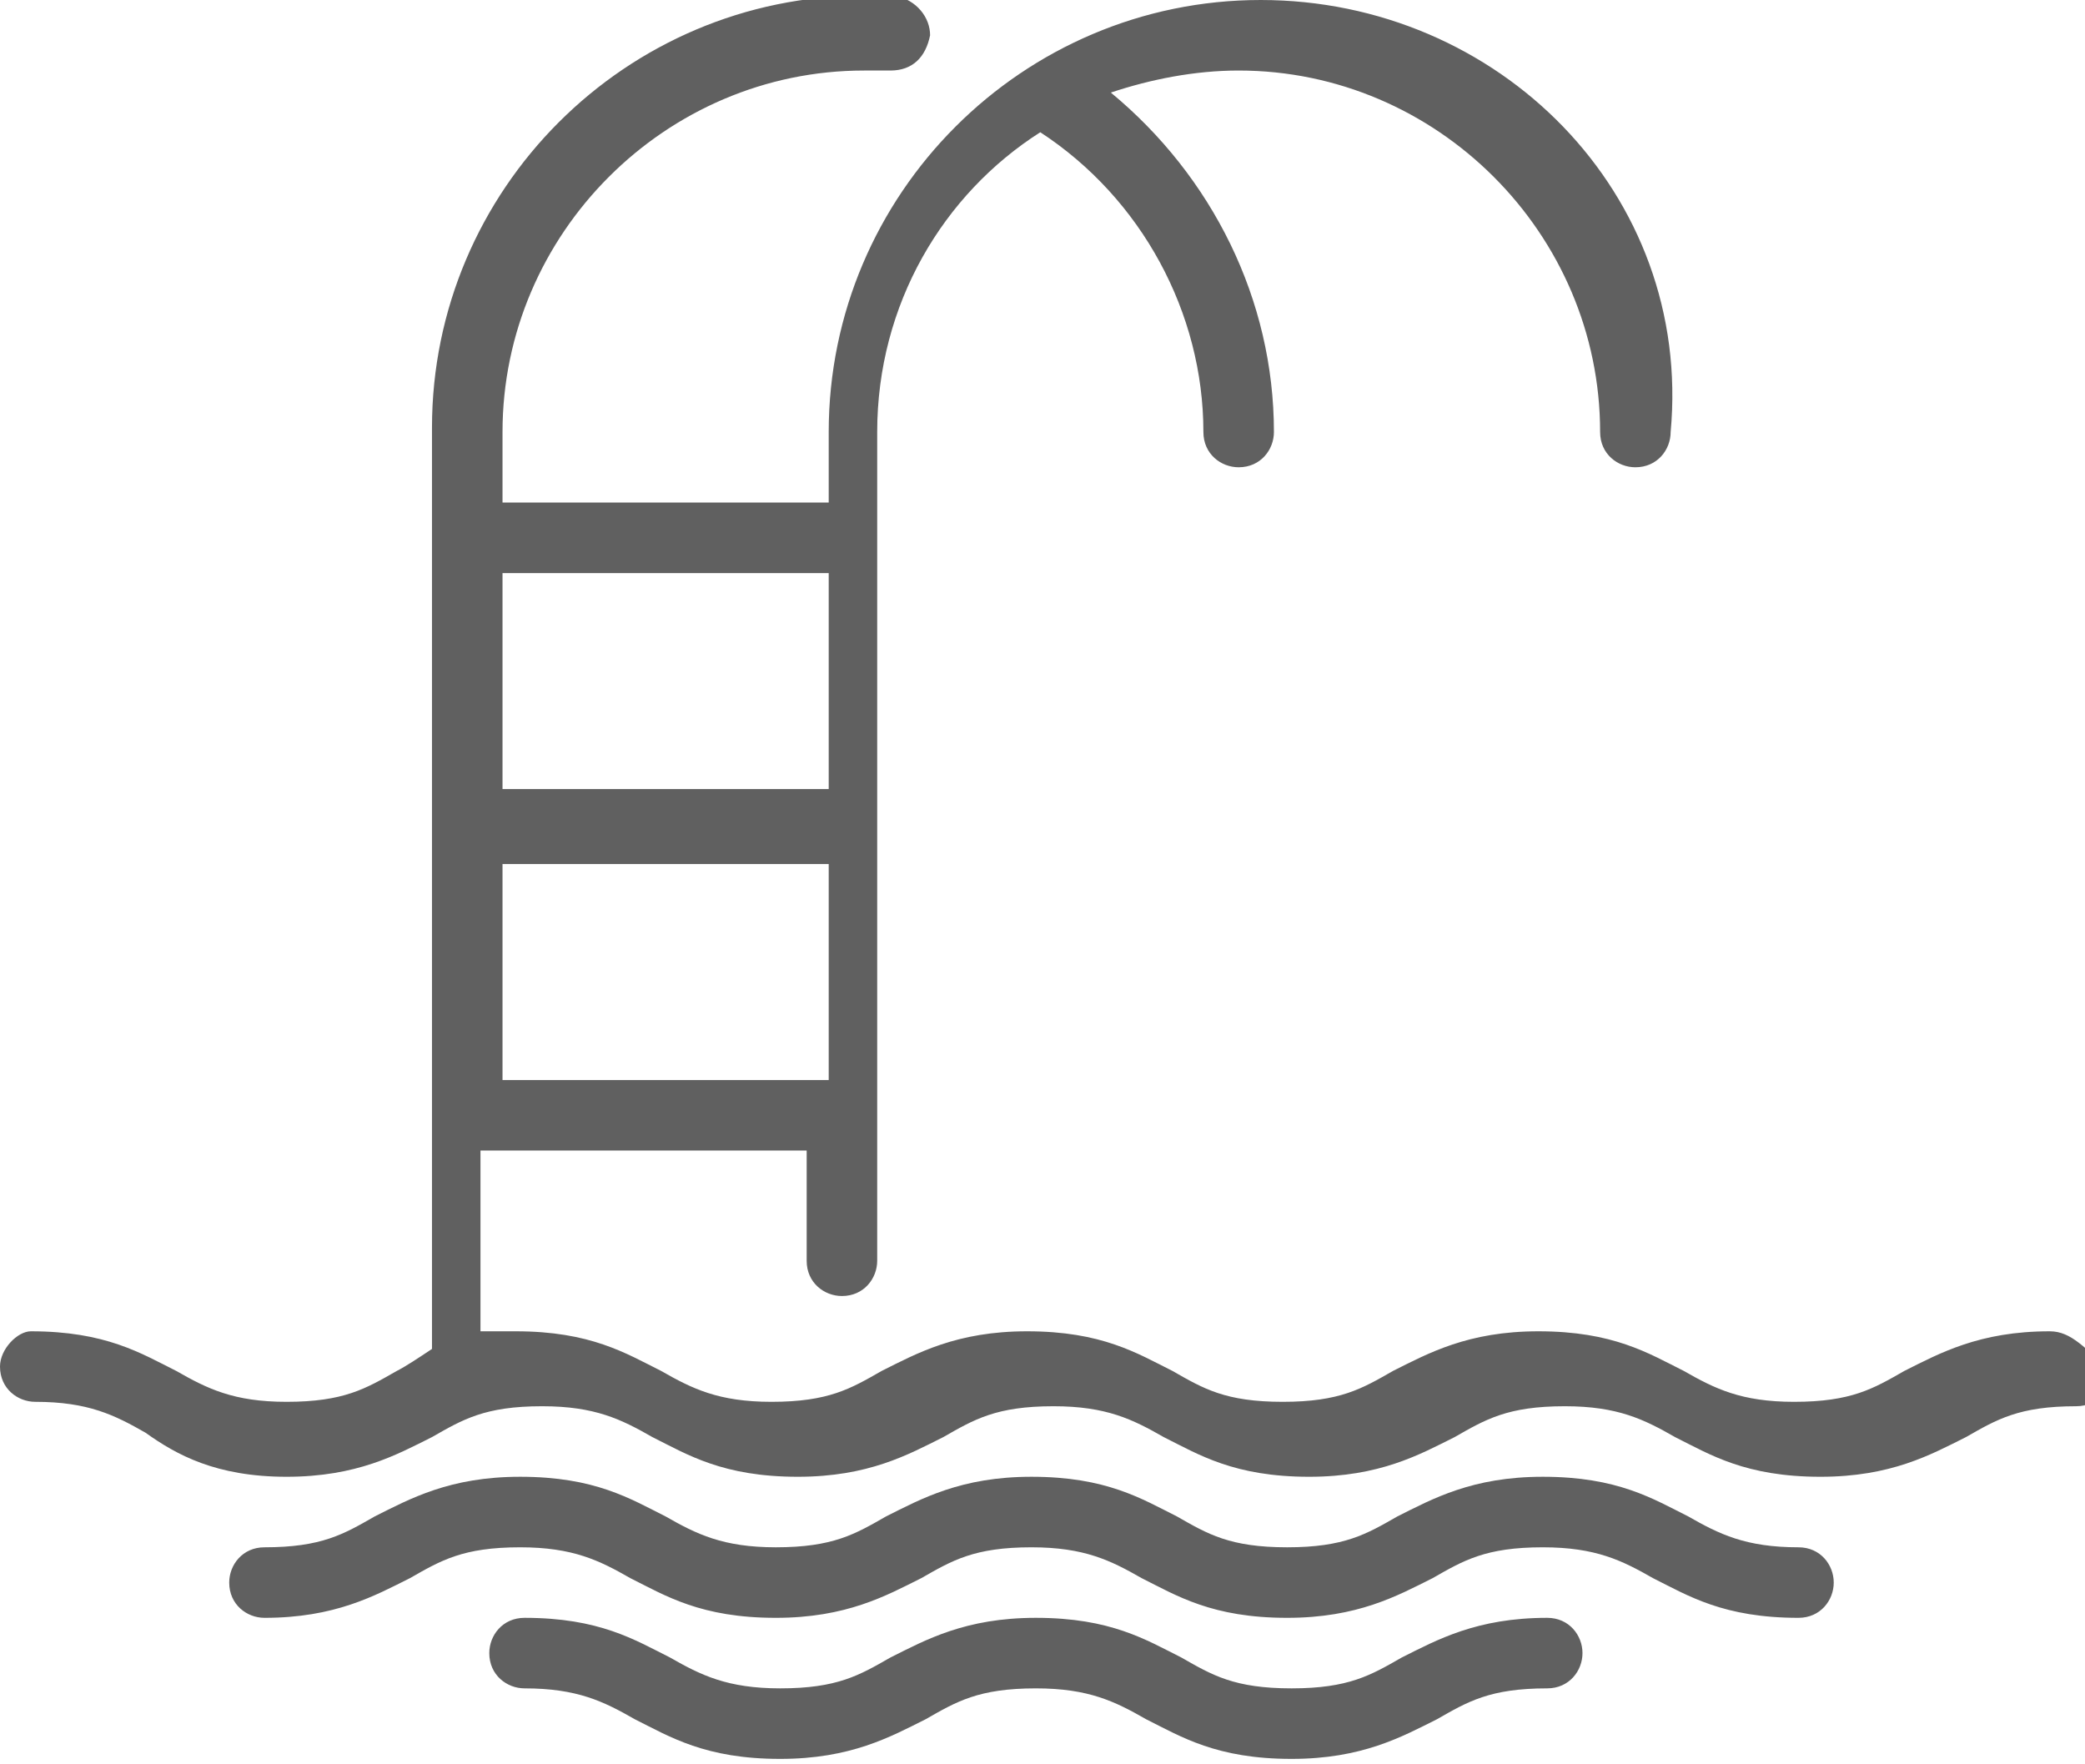
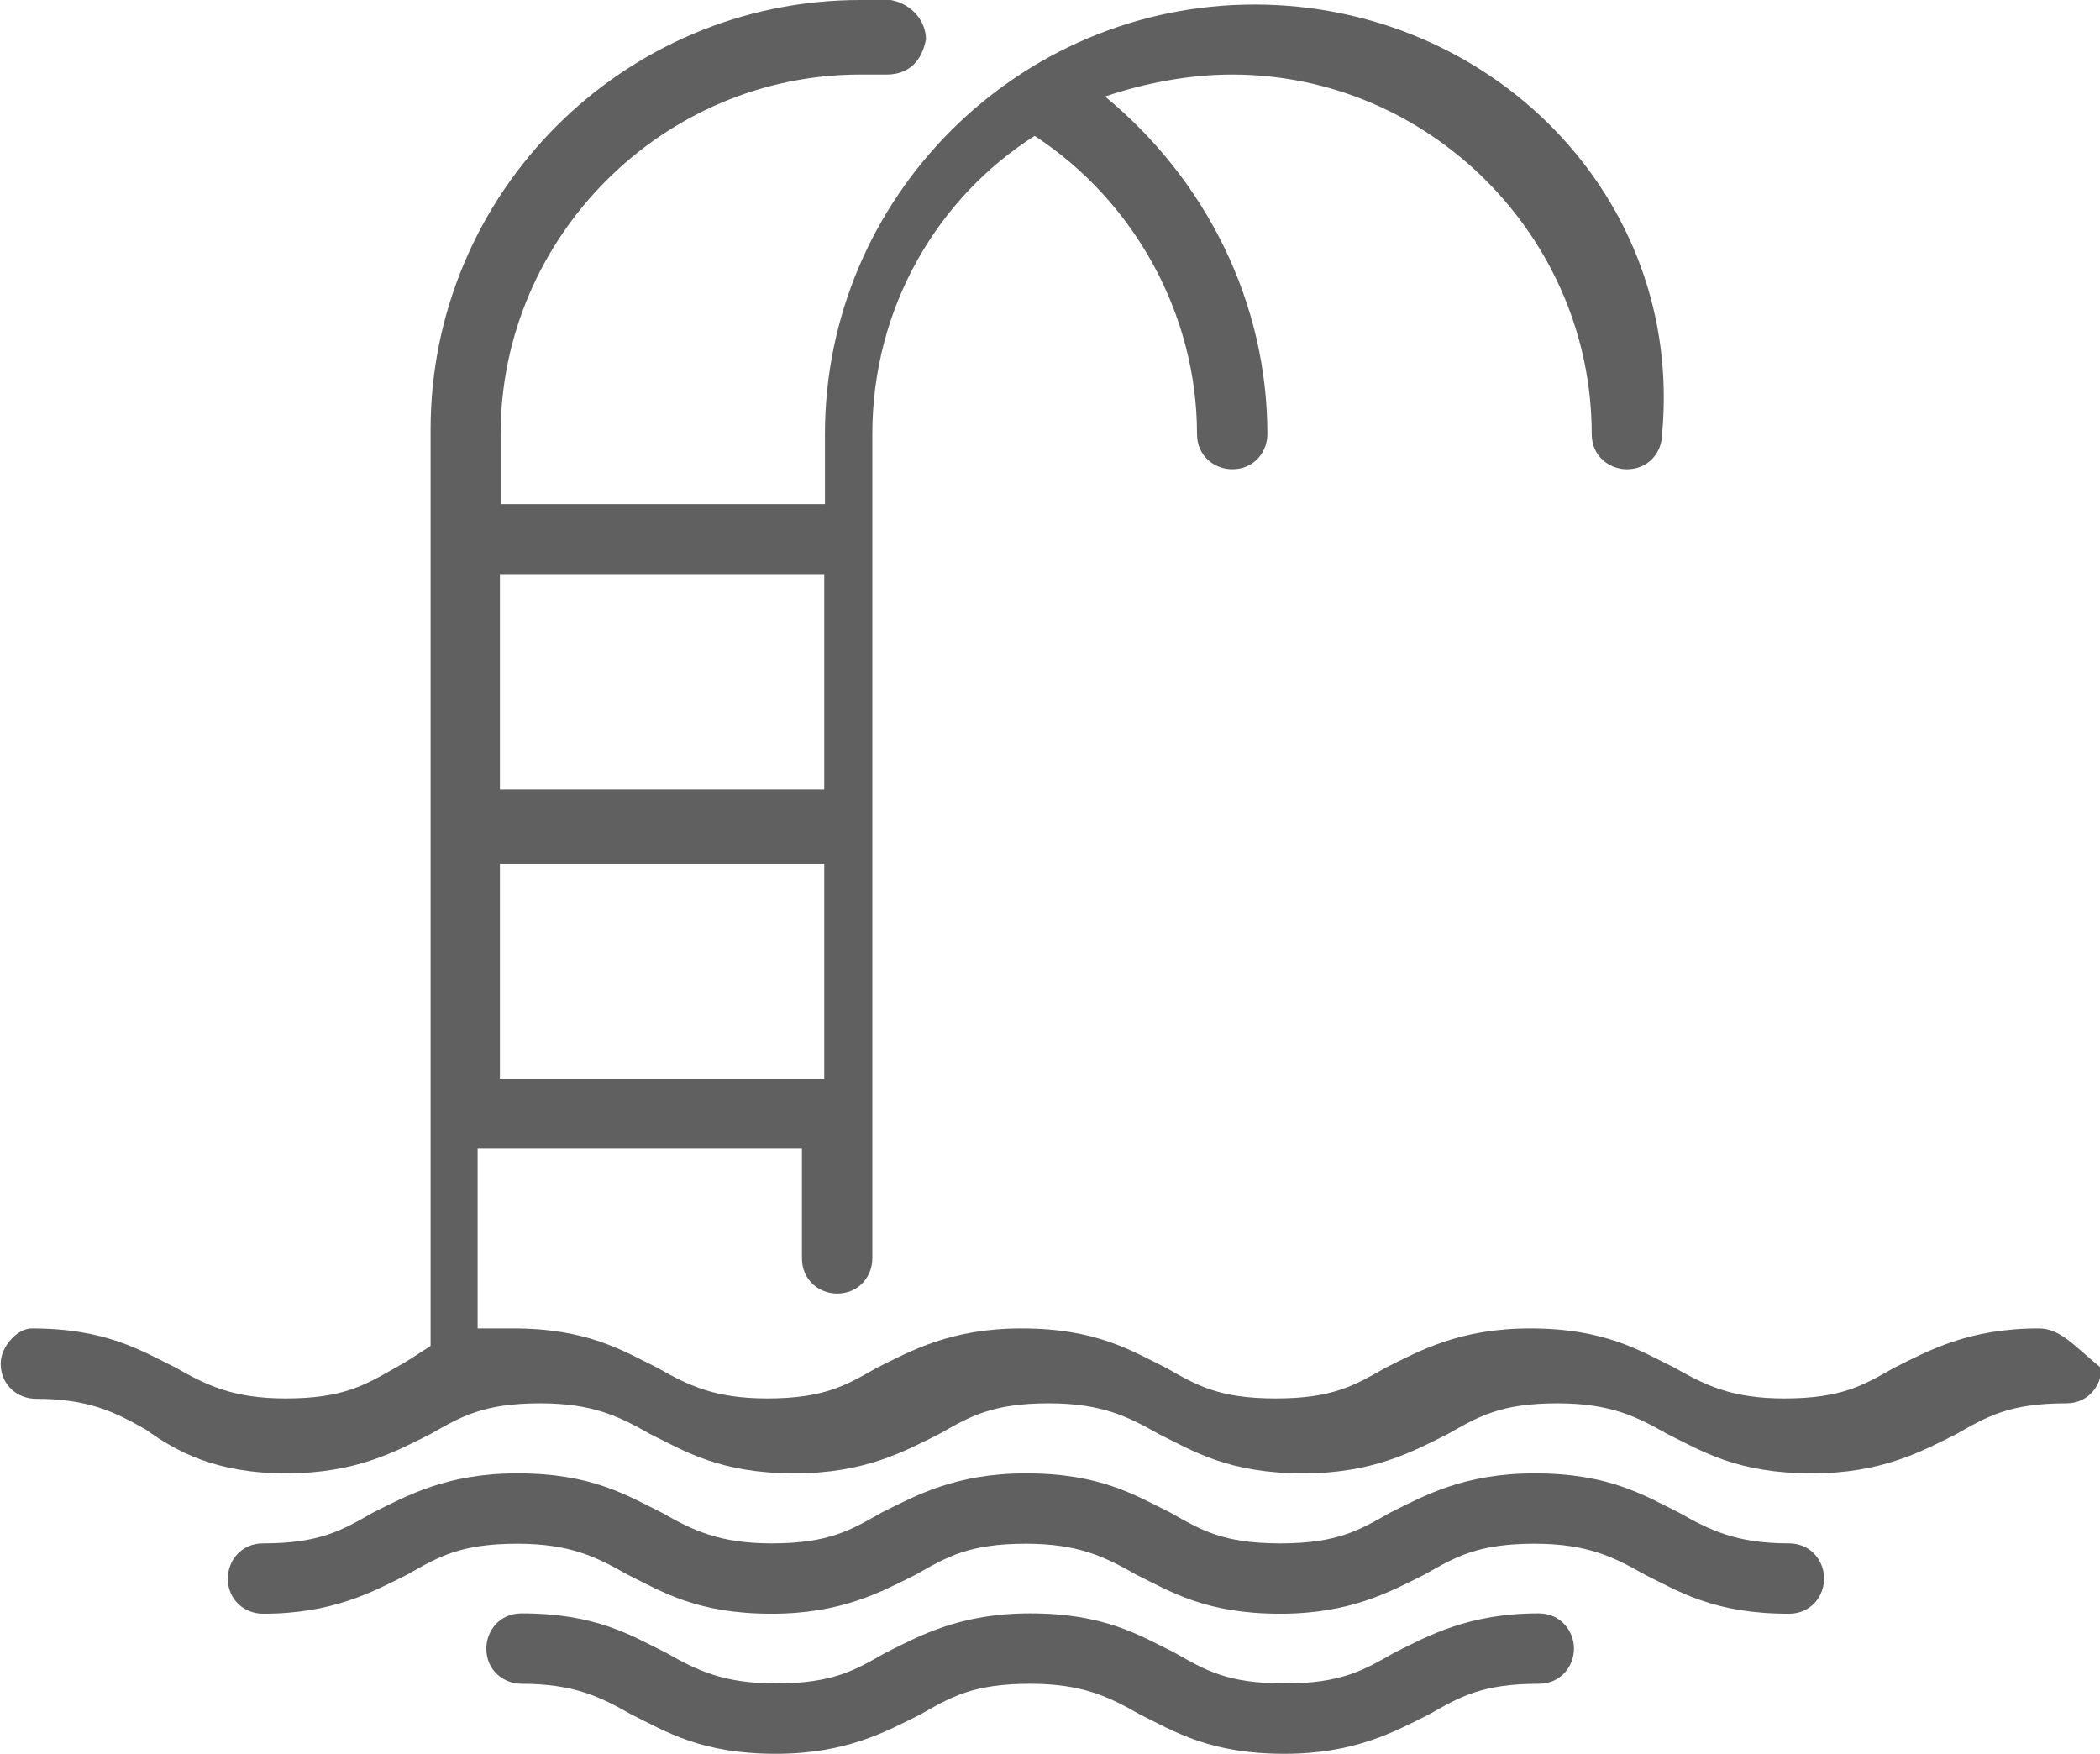
- <svg xmlns="http://www.w3.org/2000/svg" version="1.1" id="Capa_1" x="0px" y="0px" viewBox="0 0 47.3 40" enable-background="new 0 0 47.3 40" xml:space="preserve">
+ <svg xmlns="http://www.w3.org/2000/svg" version="1.1" id="Capa_1" x="0px" y="0px" viewBox="0 168 602.8 503.4" enable-background="new 0 168 602.8 503.4" xml:space="preserve">
  <g>
-     <path fill="#606060" d="M46.5,30.2c-1.6,0-2.5,0.5-3.3,0.9c-0.7,0.4-1.2,0.7-2.5,0.7c-1.2,0-1.8-0.3-2.5-0.7   c-0.8-0.4-1.6-0.9-3.3-0.9c-1.6,0-2.5,0.5-3.3,0.9c-0.7,0.4-1.2,0.7-2.5,0.7s-1.8-0.3-2.5-0.7c-0.8-0.4-1.6-0.9-3.3-0.9   c-1.6,0-2.5,0.5-3.3,0.9c-0.7,0.4-1.2,0.7-2.5,0.7c-1.2,0-1.8-0.3-2.5-0.7c-0.8-0.4-1.6-0.9-3.3-0.9c-0.3,0-0.6,0-0.8,0v-4.1h7.4   v2.5c0,0.5,0.4,0.8,0.8,0.8c0.5,0,0.8-0.4,0.8-0.8V9.8c0-2.9,1.5-5.4,3.7-6.8c2.3,1.5,3.7,4.1,3.7,6.8c0,0.5,0.4,0.8,0.8,0.8   c0.5,0,0.8-0.4,0.8-0.8c0-3-1.4-5.8-3.7-7.7c0.9-0.3,1.9-0.5,2.9-0.5c4.5,0,8.2,3.7,8.2,8.2c0,0.5,0.4,0.8,0.8,0.8   c0.5,0,0.8-0.4,0.8-0.8C38.4,4.4,34,0,28.6,0c-5.4,0-9.8,4.4-9.8,9.8v1.6h-7.4V9.8c0-4.5,3.7-8.2,8.2-8.2c0.2,0,0.4,0,0.6,0   c0.5,0,0.8-0.3,0.9-0.8c0-0.4-0.3-0.8-0.8-0.9c-0.2,0-0.5,0-0.7,0c-5.4,0-9.8,4.4-9.8,9.8v20.9C9.5,30.8,9.2,31,9,31.1   c-0.7,0.4-1.2,0.7-2.5,0.7c-1.2,0-1.8-0.3-2.5-0.7c-0.8-0.4-1.6-0.9-3.3-0.9C0.4,30.2,0,30.6,0,31c0,0.5,0.4,0.8,0.8,0.8   c1.2,0,1.8,0.3,2.5,0.7C4,33,4.9,33.5,6.5,33.5c1.6,0,2.5-0.5,3.3-0.9c0.7-0.4,1.2-0.7,2.5-0.7c1.2,0,1.8,0.3,2.5,0.7   c0.8,0.4,1.6,0.9,3.3,0.9c1.6,0,2.5-0.5,3.3-0.9c0.7-0.4,1.2-0.7,2.5-0.7c1.2,0,1.8,0.3,2.5,0.7c0.8,0.4,1.6,0.9,3.3,0.9   c1.6,0,2.5-0.5,3.3-0.9c0.7-0.4,1.2-0.7,2.5-0.7c1.2,0,1.8,0.3,2.5,0.7c0.8,0.4,1.6,0.9,3.3,0.9c1.6,0,2.5-0.5,3.3-0.9   c0.7-0.4,1.2-0.7,2.5-0.7c0.5,0,0.8-0.4,0.8-0.8C47.3,30.6,47,30.2,46.5,30.2L46.5,30.2z M11.4,24.5v-4.9h7.4v4.9H11.4z M18.8,13   v4.9h-7.4V13H18.8z M18.8,13" />
-     <path fill="#606060" d="M40.8,35.1c-1.2,0-1.8-0.3-2.5-0.7c-0.8-0.4-1.6-0.9-3.3-0.9c-1.6,0-2.5,0.5-3.3,0.9   c-0.7,0.4-1.2,0.7-2.5,0.7s-1.8-0.3-2.5-0.7c-0.8-0.4-1.6-0.9-3.3-0.9c-1.6,0-2.5,0.5-3.3,0.9c-0.7,0.4-1.2,0.7-2.5,0.7   c-1.2,0-1.8-0.3-2.5-0.7c-0.8-0.4-1.6-0.9-3.3-0.9c-1.6,0-2.5,0.5-3.3,0.9c-0.7,0.4-1.2,0.7-2.5,0.7c-0.5,0-0.8,0.4-0.8,0.8   c0,0.5,0.4,0.8,0.8,0.8c1.6,0,2.5-0.5,3.3-0.9c0.7-0.4,1.2-0.7,2.5-0.7c1.2,0,1.8,0.3,2.5,0.7c0.8,0.4,1.6,0.9,3.3,0.9   c1.6,0,2.5-0.5,3.3-0.9c0.7-0.4,1.2-0.7,2.5-0.7c1.2,0,1.8,0.3,2.5,0.7c0.8,0.4,1.6,0.9,3.3,0.9c1.6,0,2.5-0.5,3.3-0.9   c0.7-0.4,1.2-0.7,2.5-0.7c1.2,0,1.8,0.3,2.5,0.7c0.8,0.4,1.6,0.9,3.3,0.9c0.5,0,0.8-0.4,0.8-0.8C41.6,35.5,41.3,35.1,40.8,35.1   L40.8,35.1z M40.8,35.1" />
-     <path fill="#606060" d="M35.1,36.7c-1.6,0-2.5,0.5-3.3,0.9c-0.7,0.4-1.2,0.7-2.5,0.7s-1.8-0.3-2.5-0.7c-0.8-0.4-1.6-0.9-3.3-0.9   c-1.6,0-2.5,0.5-3.3,0.9c-0.7,0.4-1.2,0.7-2.5,0.7c-1.2,0-1.8-0.3-2.5-0.7c-0.8-0.4-1.6-0.9-3.3-0.9c-0.5,0-0.8,0.4-0.8,0.8   c0,0.5,0.4,0.8,0.8,0.8c1.2,0,1.8,0.3,2.5,0.7c0.8,0.4,1.6,0.9,3.3,0.9c1.6,0,2.5-0.5,3.3-0.9c0.7-0.4,1.2-0.7,2.5-0.7   c1.2,0,1.8,0.3,2.5,0.7c0.8,0.4,1.6,0.9,3.3,0.9c1.6,0,2.5-0.5,3.3-0.9c0.7-0.4,1.2-0.7,2.5-0.7c0.5,0,0.8-0.4,0.8-0.8   C35.9,37.1,35.6,36.7,35.1,36.7L35.1,36.7z M35.1,36.7" />
+     <path fill="#606060" d="M585.2,549.3c-20.1,0-31.5,6.3-41.5,11.3c-8.8,5-15.1,8.8-31.5,8.8c-15.1,0-22.7-3.8-31.5-8.8   c-10.1-5-20.1-11.3-41.5-11.3c-20.1,0-31.5,6.3-41.5,11.3c-8.8,5-15.1,8.8-31.5,8.8c-16.4,0-22.7-3.8-31.5-8.8   c-10.1-5-20.1-11.3-41.5-11.3c-20.1,0-31.5,6.3-41.5,11.3c-8.8,5-15.1,8.8-31.5,8.8c-15.1,0-22.7-3.8-31.5-8.8   c-10.1-5-20.1-11.3-41.5-11.3c-3.8,0-7.6,0-10.1,0v-51.6h93.1v31.5c0,6.3,5,10.1,10.1,10.1c6.3,0,10.1-5,10.1-10.1V292.6   c0-36.5,18.9-68,46.6-85.6c28.9,18.9,46.6,51.6,46.6,85.6c0,6.3,5,10.1,10.1,10.1c6.3,0,10.1-5,10.1-10.1c0-37.8-17.6-73-46.6-96.9   c11.3-3.8,23.9-6.3,36.5-6.3c56.6,0,103.2,46.6,103.2,103.2c0,6.3,5,10.1,10.1,10.1c6.3,0,10.1-5,10.1-10.1   c6.3-68-49.1-123.3-117-123.3s-123.3,55.4-123.3,123.3v20.1h-93.1v-20.1c0-56.6,46.6-103.2,103.2-103.2c2.5,0,5,0,7.6,0   c6.3,0,10.1-3.8,11.3-10.1c0-5-3.8-10.1-10.1-11.3c-2.5,0-6.3,0-8.8,0c-68,0-123.3,55.4-123.3,123.3v263c-3.8,2.5-7.6,5-10.1,6.3   c-8.8,5-15.1,8.8-31.5,8.8c-15.1,0-22.7-3.8-31.5-8.8c-10.1-5-20.1-11.3-41.5-11.3c-3.8,0-8.8,5-8.8,10.1c0,6.3,5,10.1,10.1,10.1   c15.1,0,22.7,3.8,31.5,8.8c8.8,6.3,20.1,12.6,40.3,12.6s31.5-6.3,41.5-11.3c8.8-5,15.1-8.8,31.5-8.8c15.1,0,22.7,3.8,31.5,8.8   c10.1,5,20.1,11.3,41.5,11.3c20.1,0,31.5-6.3,41.5-11.3c8.8-5,15.1-8.8,31.5-8.8c15.1,0,22.7,3.8,31.5,8.8   c10.1,5,20.1,11.3,41.5,11.3c20.1,0,31.5-6.3,41.5-11.3c8.8-5,15.1-8.8,31.5-8.8c15.1,0,22.7,3.8,31.5,8.8   c10.1,5,20.1,11.3,41.5,11.3c20.1,0,31.5-6.3,41.5-11.3c8.8-5,15.1-8.8,31.5-8.8c6.3,0,10.1-5,10.1-10.1   C595.3,554.3,591.5,549.3,585.2,549.3L585.2,549.3z M143.5,477.6v-61.7h93.1v61.7H143.5z M236.6,332.8v61.7h-93.1v-61.7H236.6z" />
+     <path fill="#606060" d="M513.5,611c-15.1,0-22.7-3.8-31.5-8.8c-10.1-5-20.1-11.3-41.5-11.3c-20.1,0-31.5,6.3-41.5,11.3   c-8.8,5-15.1,8.8-31.5,8.8s-22.7-3.8-31.5-8.8c-10.1-5-20.1-11.3-41.5-11.3c-20.1,0-31.5,6.3-41.5,11.3c-8.8,5-15.1,8.8-31.5,8.8   c-15.1,0-22.7-3.8-31.5-8.8c-10.1-5-20.1-11.3-41.5-11.3c-20.1,0-31.5,6.3-41.5,11.3c-8.8,5-15.1,8.8-31.5,8.8   c-6.3,0-10.1,5-10.1,10.1c0,6.3,5,10.1,10.1,10.1c20.1,0,31.5-6.3,41.5-11.3c8.8-5,15.1-8.8,31.5-8.8c15.1,0,22.7,3.8,31.5,8.8   c10.1,5,20.1,11.3,41.5,11.3c20.1,0,31.5-6.3,41.5-11.3c8.8-5,15.1-8.8,31.5-8.8c15.1,0,22.7,3.8,31.5,8.8   c10.1,5,20.1,11.3,41.5,11.3c20.1,0,31.5-6.3,41.5-11.3c8.8-5,15.1-8.8,31.5-8.8c15.1,0,22.7,3.8,31.5,8.8   c10.1,5,20.1,11.3,41.5,11.3c6.3,0,10.1-5,10.1-10.1S519.8,611,513.5,611L513.5,611z" />
+     <path fill="#606060" d="M441.7,631.1c-20.1,0-31.5,6.3-41.5,11.3c-8.8,5-15.1,8.8-31.5,8.8c-16.4,0-22.7-3.8-31.5-8.8   c-10.1-5-20.1-11.3-41.5-11.3c-20.1,0-31.5,6.3-41.5,11.3c-8.8,5-15.1,8.8-31.5,8.8c-15.1,0-22.7-3.8-31.5-8.8   c-10.1-5-20.1-11.3-41.5-11.3c-6.3,0-10.1,5-10.1,10.1c0,6.3,5,10.1,10.1,10.1c15.1,0,22.7,3.8,31.5,8.8   c10.1,5,20.1,11.3,41.5,11.3c20.1,0,31.5-6.3,41.5-11.3c8.8-5,15.1-8.8,31.5-8.8c15.1,0,22.7,3.8,31.5,8.8   c10.1,5,20.1,11.3,41.5,11.3c20.1,0,31.5-6.3,41.5-11.3c8.8-5,15.1-8.8,31.5-8.8c6.3,0,10.1-5,10.1-10.1   C451.8,636.2,448,631.1,441.7,631.1L441.7,631.1z" />
  </g>
</svg>
